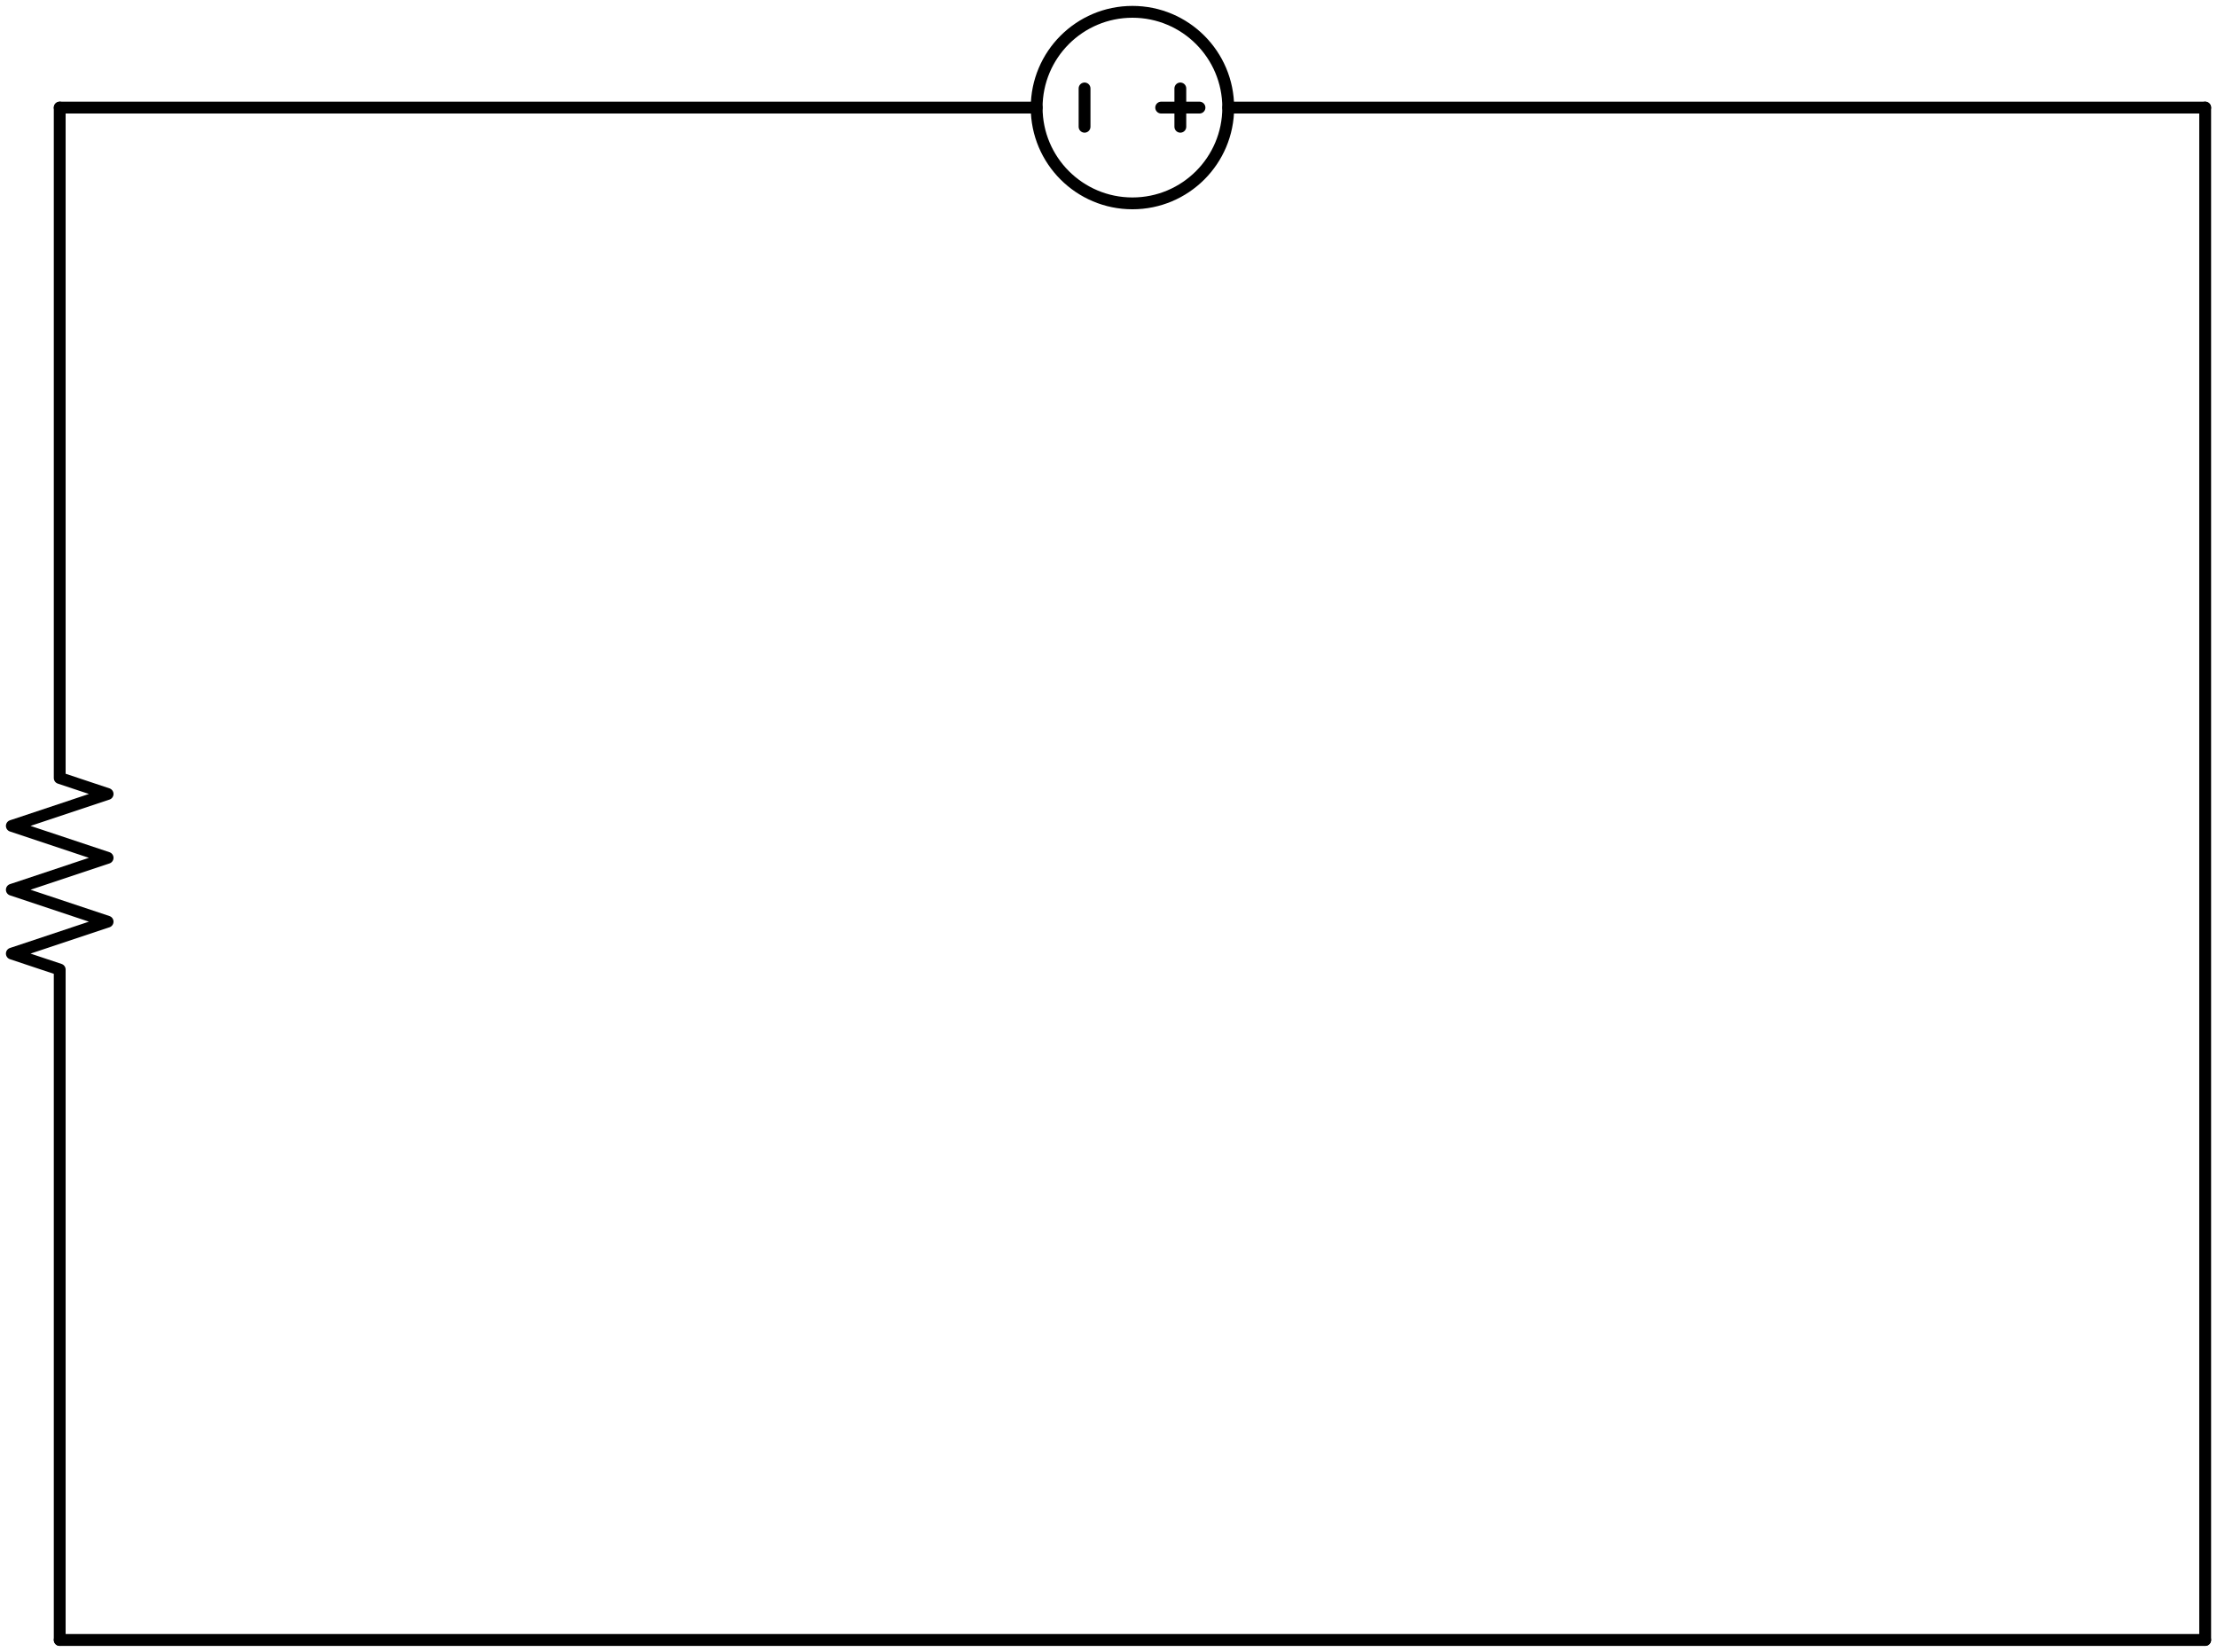
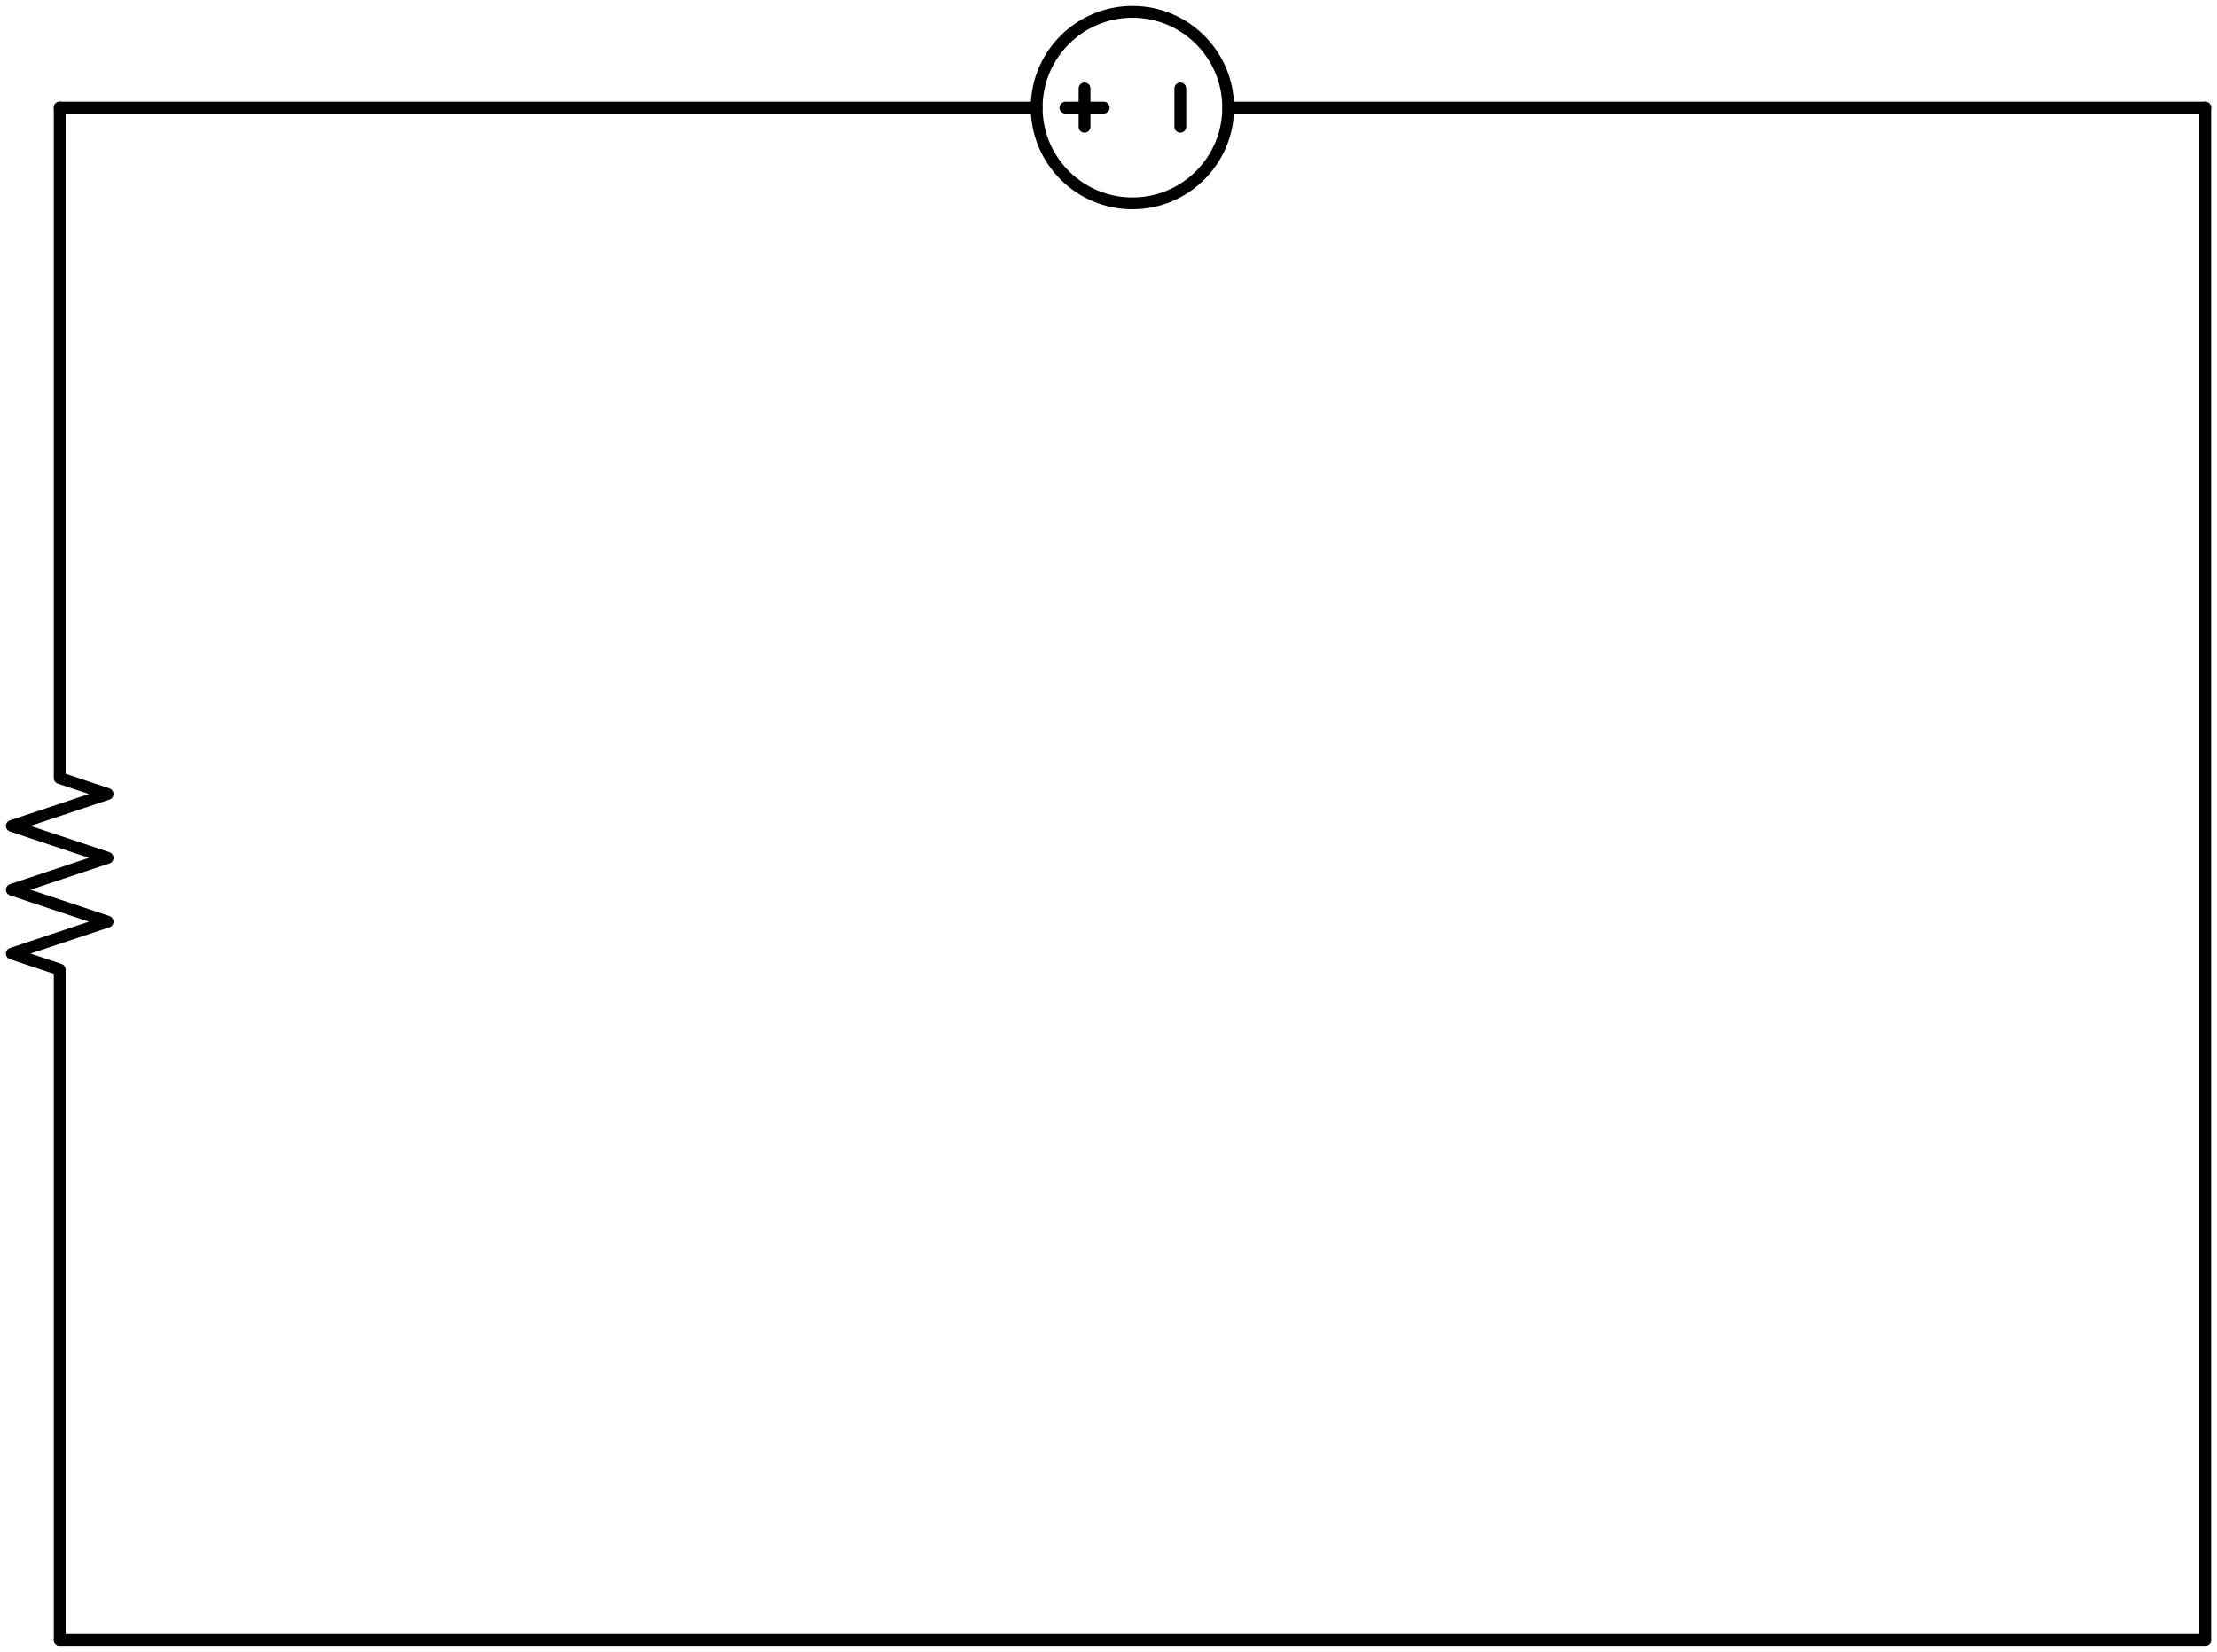
<svg xmlns="http://www.w3.org/2000/svg" xml:lang="en" height="279.4pt" width="374.98pt" viewBox="-10.1 -18.2 374.98 279.4">
  <circle cx="181.44" cy="-0.0" r="16.2" style="stroke:black;fill:none;stroke-width:2;" />
  <path d="M 0.0,-0.0 L -2.0831242053496478e-14,113.4 L 8.1,116.1 L -8.1,121.5 L 8.1,126.9 L -8.1,132.3 L 8.1,137.7 L -8.1,143.1 L -2.678302549735261e-14,145.8 L -4.761426755084909e-14,259.2" style="stroke:black;fill:none;stroke-width:2;stroke-linecap:round;stroke-linejoin:round;" />
  <path d="M 0.0,-0.0 L 165.24,-0.0 L 165.24,-0.0 M 197.64,-0.0 L 197.64,-0.0 L 362.88,-0.0" style="stroke:black;fill:none;stroke-width:2;stroke-linecap:round;stroke-linejoin:round;" />
-   <path d="M 173.34,3.24 L 173.34,-3.24" style="stroke:black;fill:none;stroke-width:2;stroke-linecap:round;stroke-linejoin:round;" />
-   <path d="M 186.3,-0.0 L 192.78,-0.0" style="stroke:black;fill:none;stroke-width:2;stroke-linecap:round;stroke-linejoin:round;" />
-   <path d="M 189.54,3.24 L 189.54,-3.24" style="stroke:black;fill:none;stroke-width:2;stroke-linecap:round;stroke-linejoin:round;" />
+   <path d="M 189.54,-3.24 L 189.54,3.24" style="stroke:black;fill:none;stroke-width:2;stroke-linecap:round;stroke-linejoin:round;" />
+   <path d="M 170.1,-0.0 L 176.58,-0.0" style="stroke:black;fill:none;stroke-width:2;stroke-linecap:round;stroke-linejoin:round;" />
+   <path d="M 173.34,-3.24 L 173.34,3.24" style="stroke:black;fill:none;stroke-width:2;stroke-linecap:round;stroke-linejoin:round;" />
  <path d="M 362.88,-0.0 L 362.88,129.6 L 362.88,259.2" style="stroke:black;fill:none;stroke-width:2;stroke-linecap:round;stroke-linejoin:round;" />
  <path d="M 0.0,259.2 L 181.44,259.2 L 362.88,259.2" style="stroke:black;fill:none;stroke-width:2;stroke-linecap:round;stroke-linejoin:round;" />
</svg>
